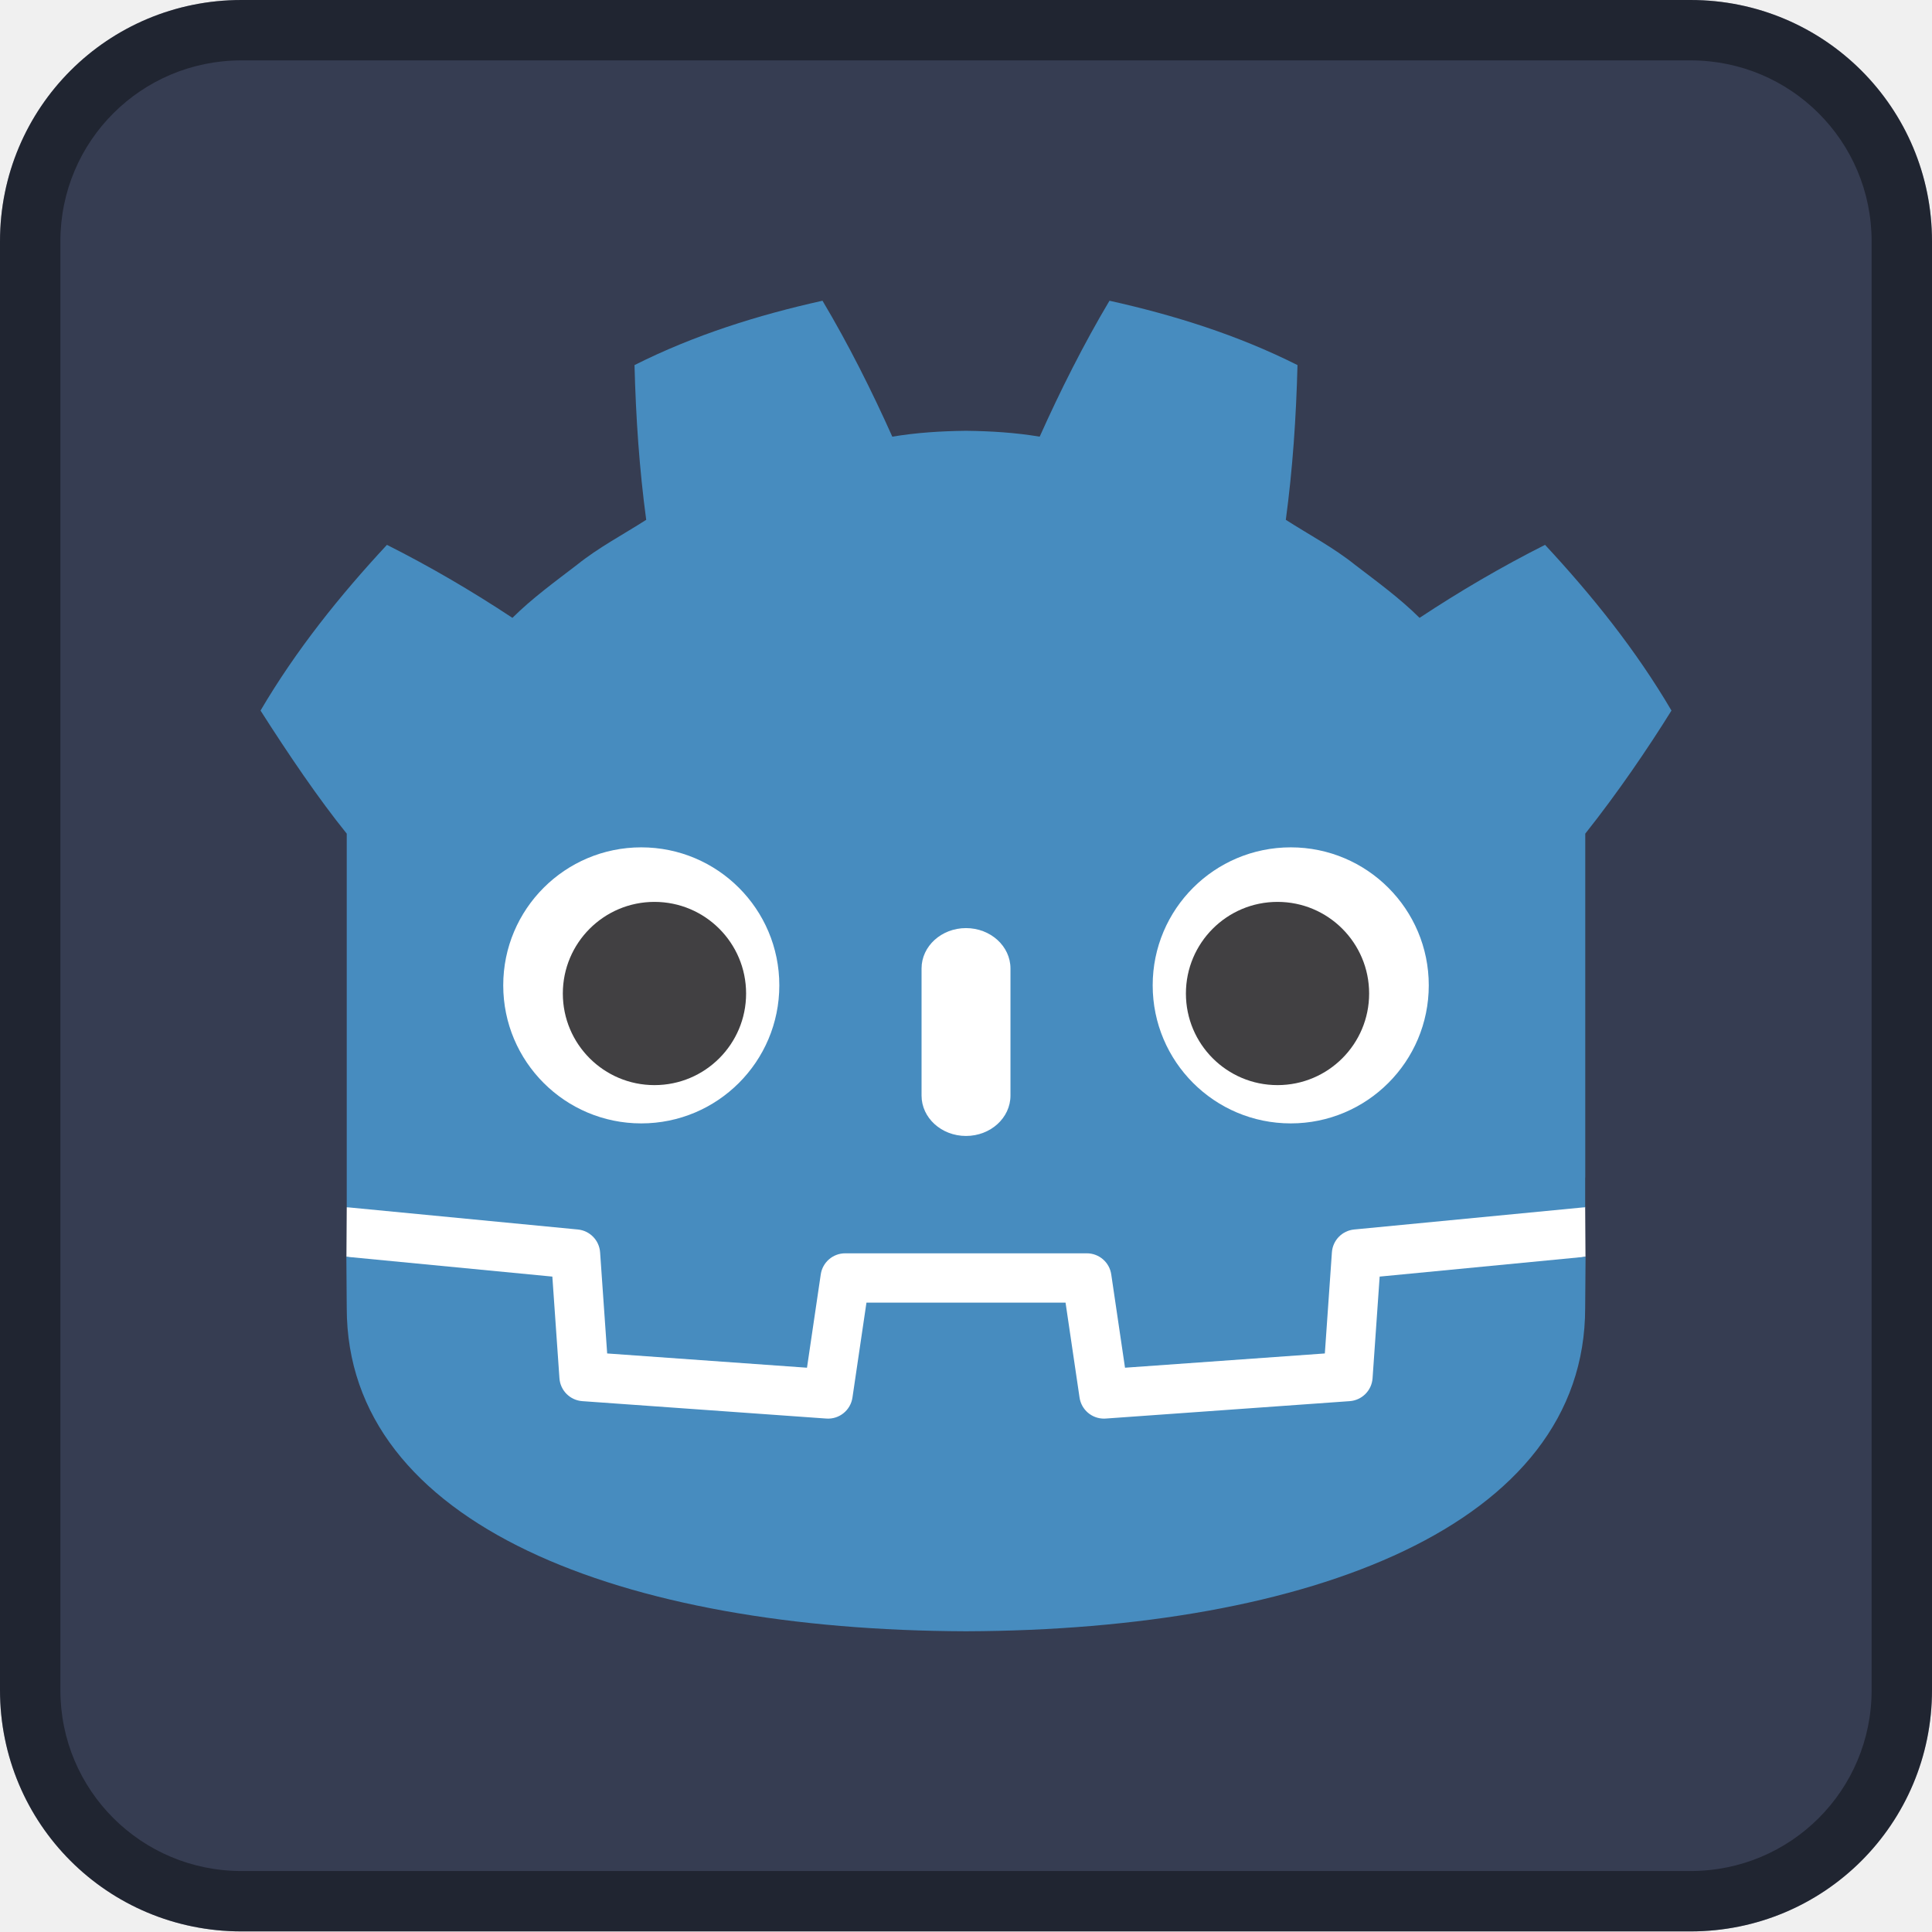
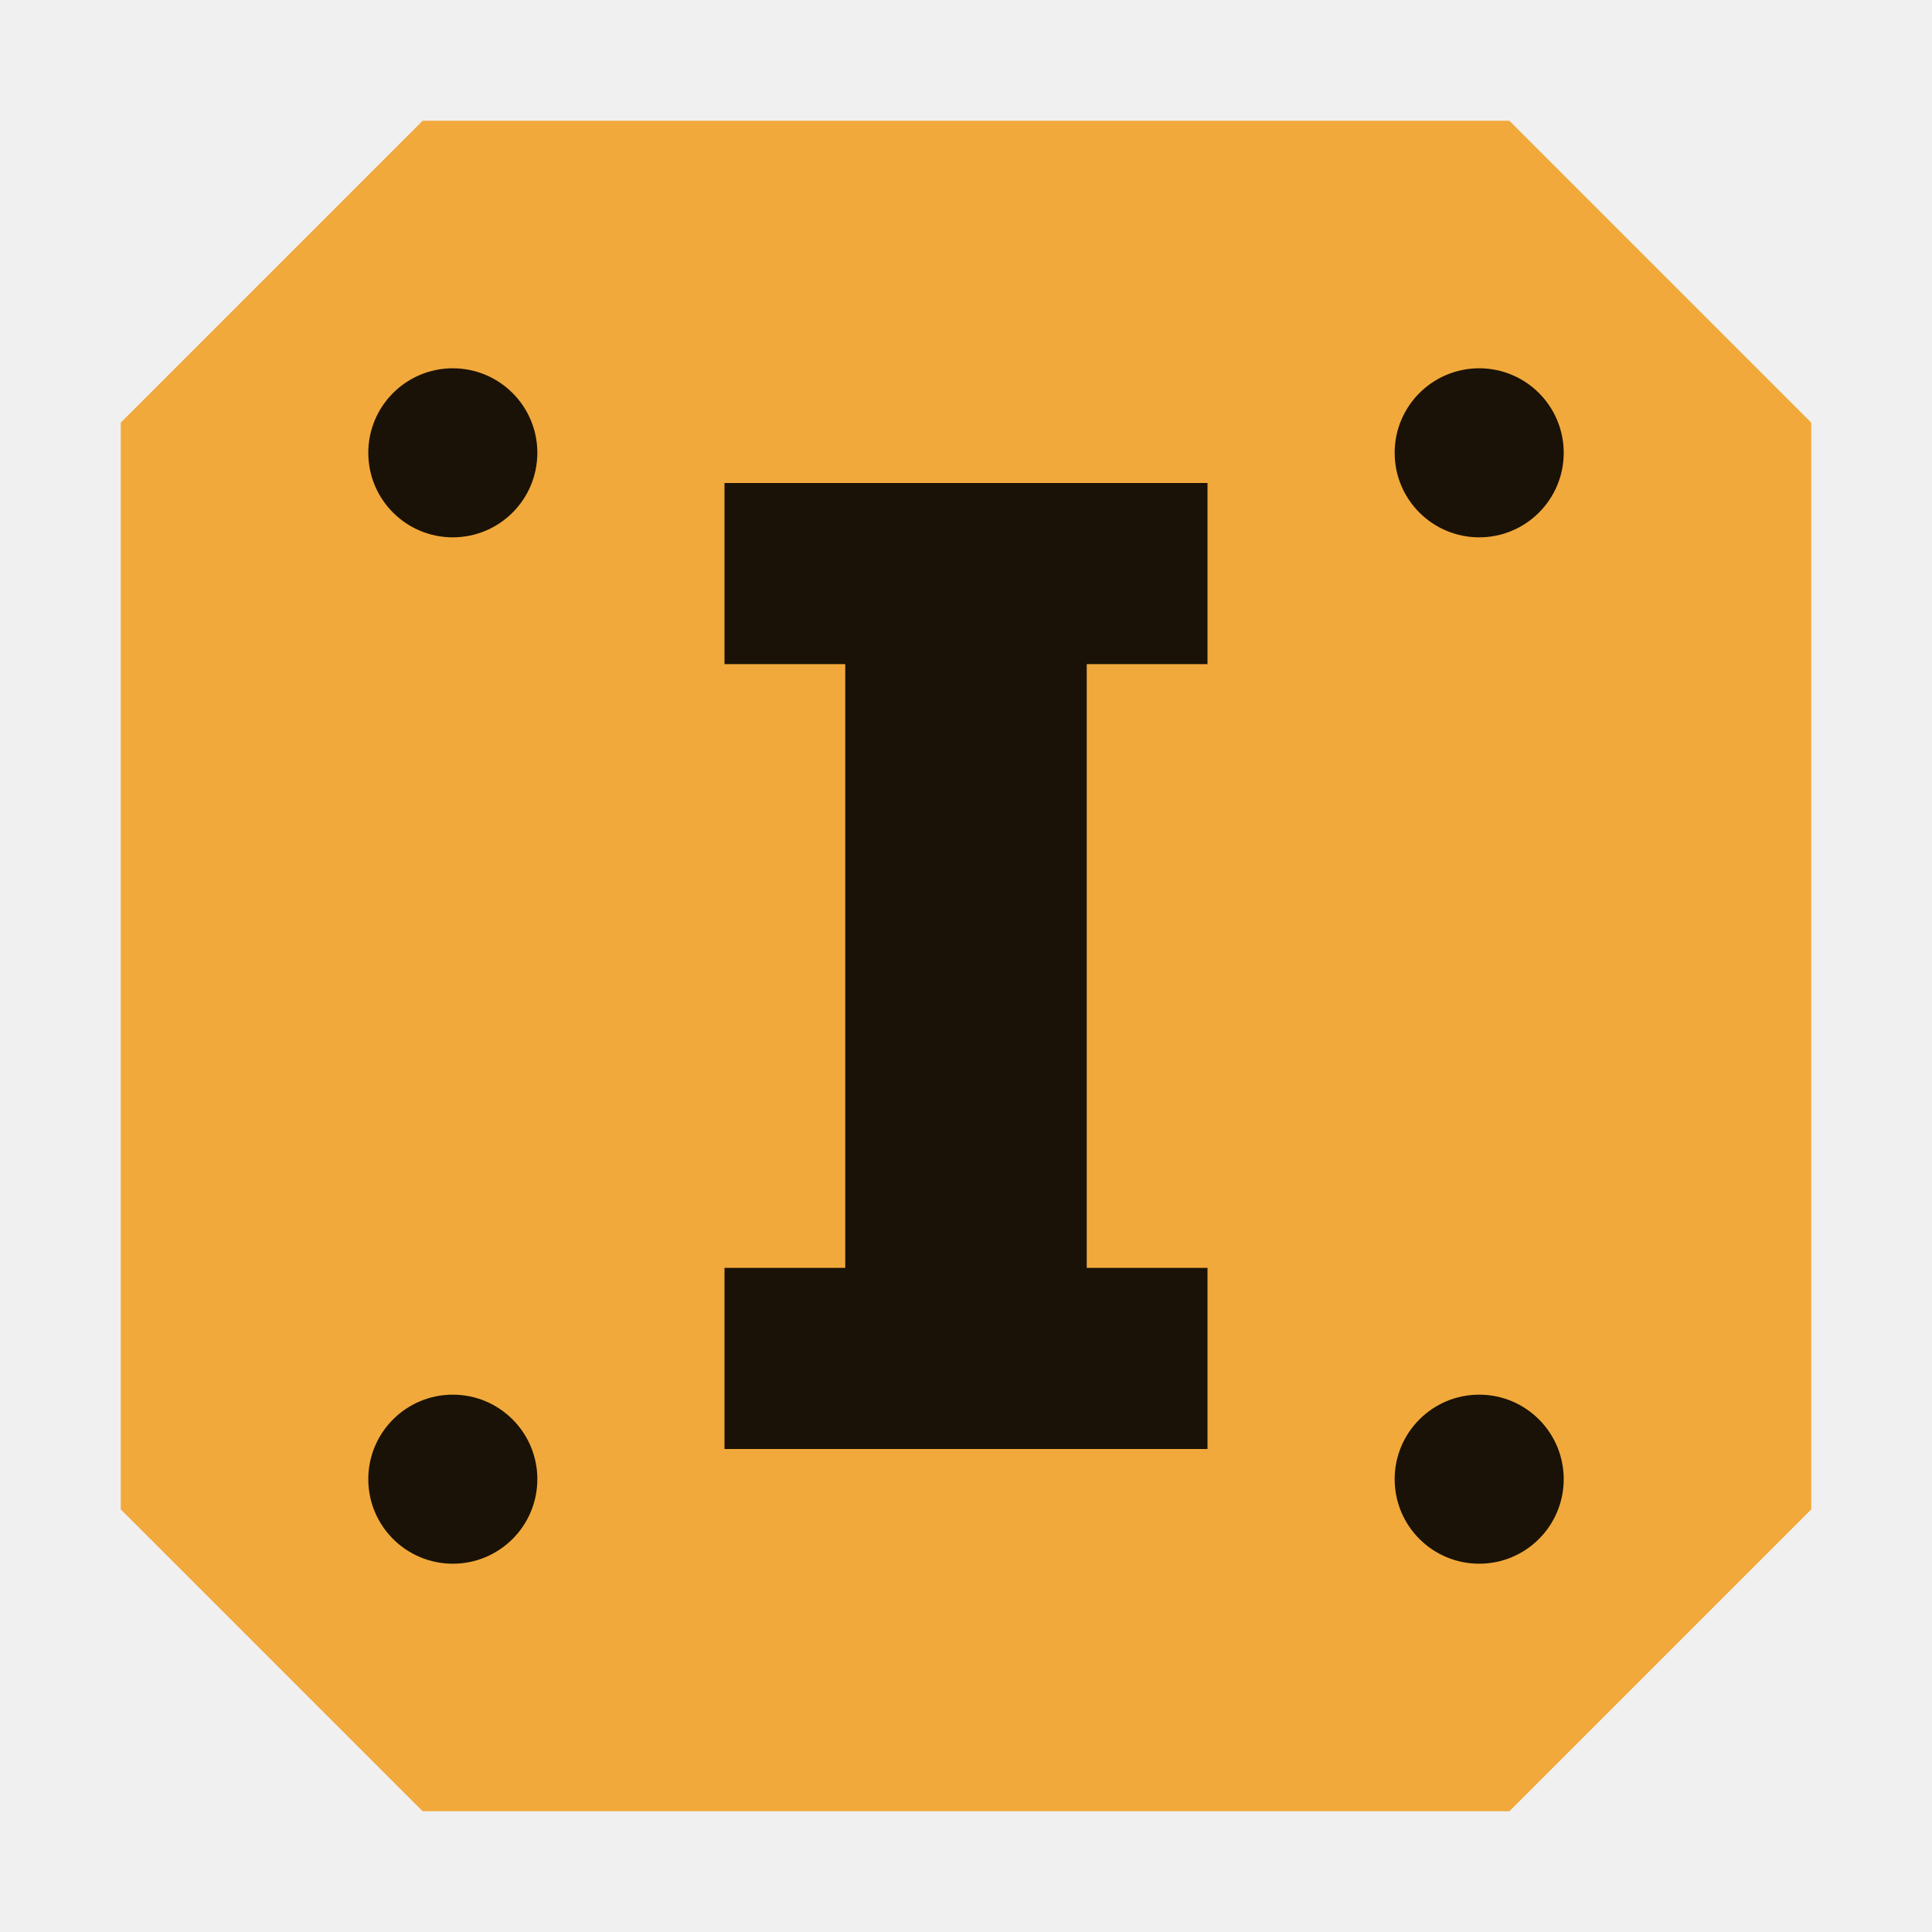
- <svg xmlns="http://www.w3.org/2000/svg" height="128" width="128">
-   <g transform="translate(32 32)">
-     <path d="m-16-32c-8.86 0-16 7.13-16 15.99v95.98c0 8.86 7.13 15.99 16 15.99h96c8.86 0 16-7.13 16-15.99v-95.98c0-8.85-7.14-15.99-16-15.99z" fill="#363d52" />
-     <path d="m-16-32c-8.86 0-16 7.13-16 15.99v95.98c0 8.86 7.13 15.99 16 15.99h96c8.86 0 16-7.13 16-15.99v-95.98c0-8.85-7.14-15.99-16-15.99zm0 4h96c6.64 0 12 5.35 12 11.99v95.98c0 6.64-5.35 11.99-12 11.99h-96c-6.64 0-12-5.35-12-11.99v-95.98c0-6.64 5.36-11.99 12-11.99z" fill-opacity=".4" />
-   </g>
-   <g stroke-width="9.927" transform="matrix(.1007308 0 0 .1007308 12.42592 2.256365)">
-     <path d="m0 0s-.325 1.994-.515 1.976l-36.182-3.491c-2.879-.278-5.115-2.574-5.317-5.459l-.994-14.247-27.992-1.997-1.904 12.912c-.424 2.872-2.932 5.037-5.835 5.037h-38.188c-2.902 0-5.41-2.165-5.834-5.037l-1.905-12.912-27.992 1.997-.994 14.247c-.202 2.886-2.438 5.182-5.317 5.46l-36.2 3.49c-.187.018-.324-1.978-.511-1.978l-.049-7.83 30.658-4.944 1.004-14.374c.203-2.91 2.551-5.263 5.463-5.472l38.551-2.75c.146-.01.29-.016.434-.016 2.897 0 5.401 2.166 5.825 5.038l1.959 13.286h28.005l1.959-13.286c.423-2.871 2.93-5.037 5.831-5.037.142 0 .284.005.423.015l38.556 2.75c2.911.209 5.26 2.562 5.463 5.472l1.003 14.374 30.645 4.966z" fill="#fff" transform="matrix(4.162611 0 0 -4.162611 919.2406 771.6719)" />
-     <path d="m0 0v-47.514-6.035-5.492c.108-.001.216-.005.323-.015l36.196-3.49c1.896-.183 3.382-1.709 3.514-3.609l1.116-15.978 31.574-2.253 2.175 14.747c.282 1.912 1.922 3.329 3.856 3.329h38.188c1.933 0 3.573-1.417 3.855-3.329l2.175-14.747 31.575 2.253 1.115 15.978c.133 1.9 1.618 3.425 3.514 3.609l36.182 3.49c.107.01.214.014.322.015v4.711l.015.005v54.325c5.097 6.416 9.923 13.494 13.621 19.449-5.651 9.62-12.575 18.217-19.976 26.182-6.864-3.455-13.531-7.369-19.828-11.534-3.151 3.132-6.7 5.694-10.186 8.372-3.425 2.751-7.285 4.768-10.946 7.118 1.09 8.117 1.629 16.108 1.846 24.448-9.446 4.754-19.519 7.906-29.708 10.17-4.068-6.837-7.788-14.241-11.028-21.479-3.842.642-7.702.88-11.567.926v.006c-.027 0-.052-.006-.075-.006-.024 0-.049.006-.073.006v-.006c-3.872-.046-7.729-.284-11.572-.926-3.238 7.238-6.956 14.642-11.03 21.479-10.184-2.264-20.258-5.416-29.703-10.17.216-8.34.755-16.331 1.848-24.448-3.668-2.35-7.523-4.367-10.949-7.118-3.481-2.678-7.036-5.24-10.188-8.372-6.297 4.165-12.962 8.079-19.828 11.534-7.401-7.965-14.321-16.562-19.974-26.182 4.443-6.974 9.208-13.983 13.621-19.449z" fill="#478cbf" transform="matrix(4.162611 0 0 -4.162611 104.6989 525.907)" />
-     <path d="m0 0-1.121-16.063c-.135-1.936-1.675-3.477-3.611-3.616l-38.555-2.751c-.094-.007-.188-.01-.281-.01-1.916 0-3.569 1.406-3.852 3.33l-2.211 14.994h-31.459l-2.211-14.994c-.297-2.018-2.101-3.469-4.133-3.32l-38.555 2.751c-1.936.139-3.476 1.68-3.611 3.616l-1.121 16.063-32.547 3.138c.015-3.498.06-7.33.06-8.093 0-34.374 43.605-50.896 97.781-51.086h.066.067c54.176.19 97.766 16.712 97.766 51.086 0 .777.047 4.593.063 8.093z" fill="#478cbf" transform="matrix(4.162611 0 0 -4.162611 784.0714 817.2428)" />
-     <path d="m0 0c0-12.052-9.765-21.815-21.813-21.815-12.042 0-21.81 9.763-21.81 21.815 0 12.044 9.768 21.802 21.81 21.802 12.048 0 21.813-9.758 21.813-21.802" fill="#fff" transform="matrix(4.162611 0 0 -4.162611 389.2148 625.671)" />
-     <path d="m0 0c0-7.994-6.479-14.473-14.479-14.473-7.996 0-14.479 6.479-14.479 14.473s6.483 14.479 14.479 14.479c8 0 14.479-6.485 14.479-14.479" fill="#414042" transform="matrix(4.162611 0 0 -4.162611 367.3669 631.0568)" />
-     <path d="m0 0c-3.878 0-7.021 2.858-7.021 6.381v20.081c0 3.52 3.143 6.381 7.021 6.381s7.028-2.861 7.028-6.381v-20.081c0-3.523-3.15-6.381-7.028-6.381" fill="#fff" transform="matrix(4.162611 0 0 -4.162611 511.9934 724.7395)" />
-     <path d="m0 0c0-12.052 9.765-21.815 21.815-21.815 12.041 0 21.808 9.763 21.808 21.815 0 12.044-9.767 21.802-21.808 21.802-12.05 0-21.815-9.758-21.815-21.802" fill="#fff" transform="matrix(4.162611 0 0 -4.162611 634.7871 625.671)" />
-     <path d="m0 0c0-7.994 6.477-14.473 14.471-14.473 8.002 0 14.479 6.479 14.479 14.473s-6.477 14.479-14.479 14.479c-7.994 0-14.471-6.485-14.471-14.479" fill="#414042" transform="matrix(4.162611 0 0 -4.162611 656.6406 631.0568)" />
+ <svg xmlns="http://www.w3.org/2000/svg" viewBox="0 0 32 32" width="128" height="128">
+   <path fill="#f2a93b" d="M7 2h18l5 5v18l-5 5H7l-5-5V7z" />
+   <path fill="#1a1206" d="M12 8h8v3h-2v10h2v3h-8v-3h2V11h-2z" />
+   <g fill="#1a1206">
+     <circle cx="7.5" cy="7.5" r="1.4" />
+     <circle cx="24.5" cy="7.5" r="1.4" />
+     <circle cx="7.5" cy="24.5" r="1.4" />
+     <circle cx="24.5" cy="24.5" r="1.4" />
  </g>
</svg>
